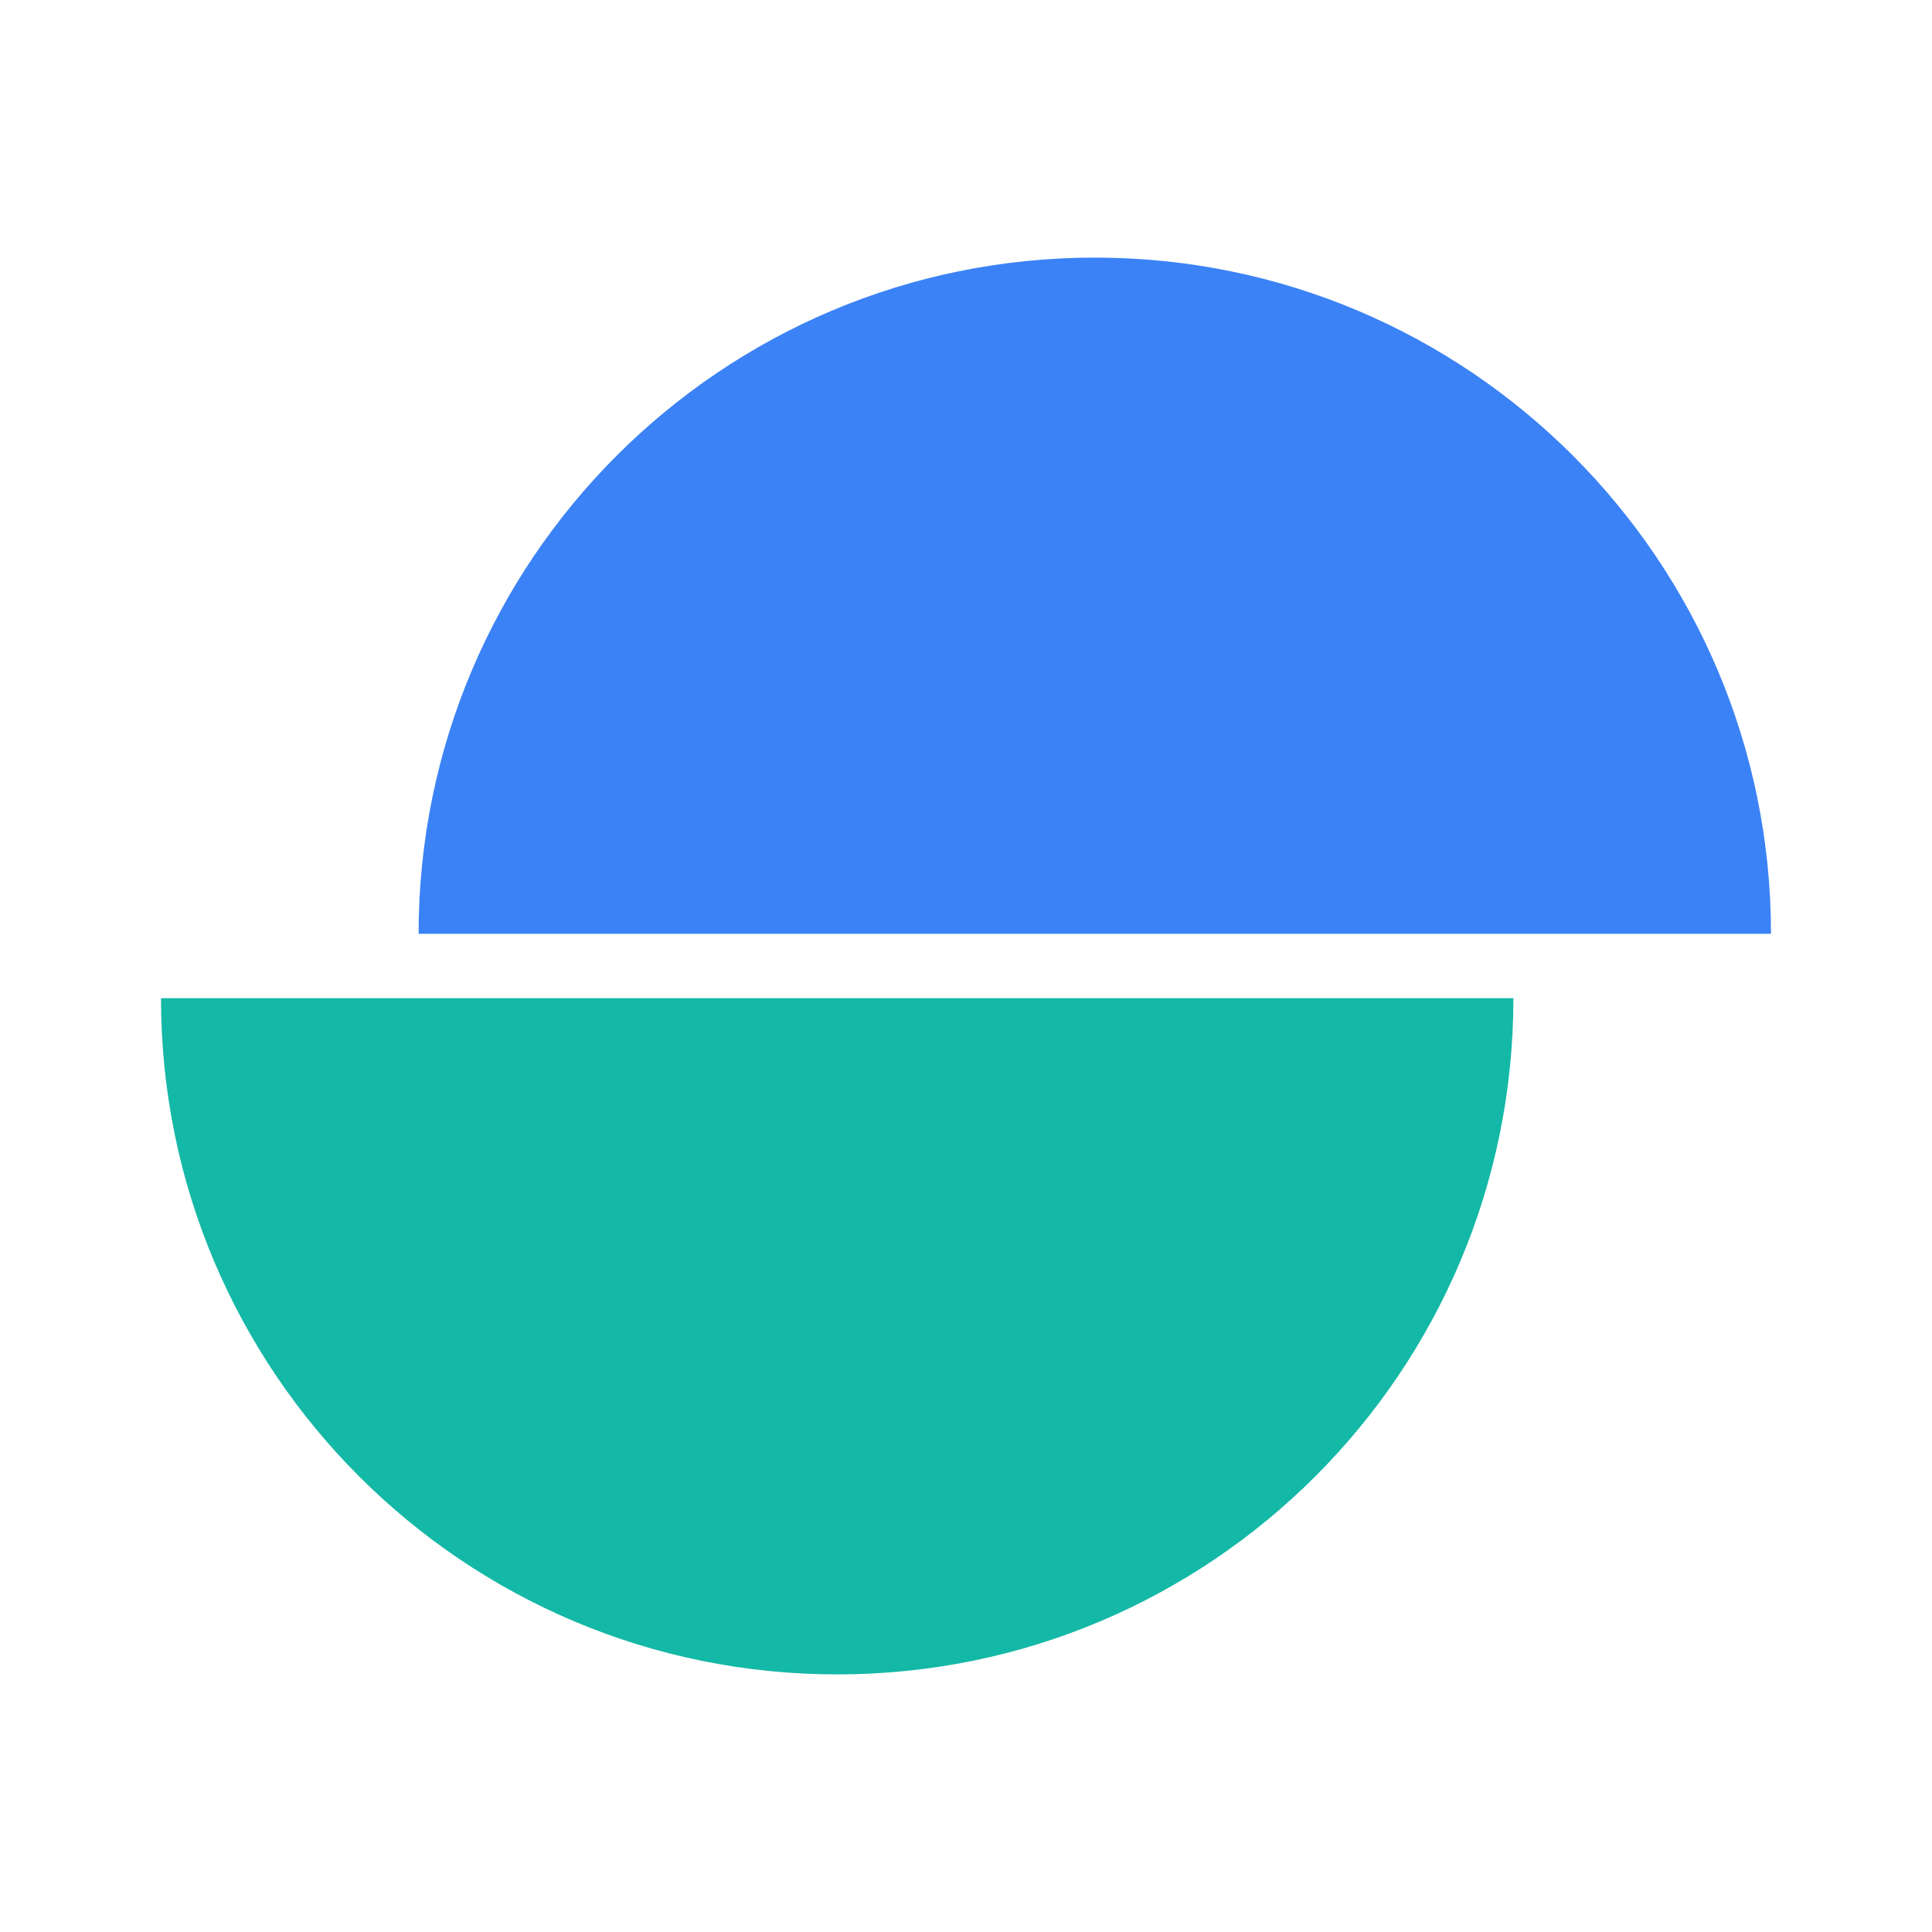
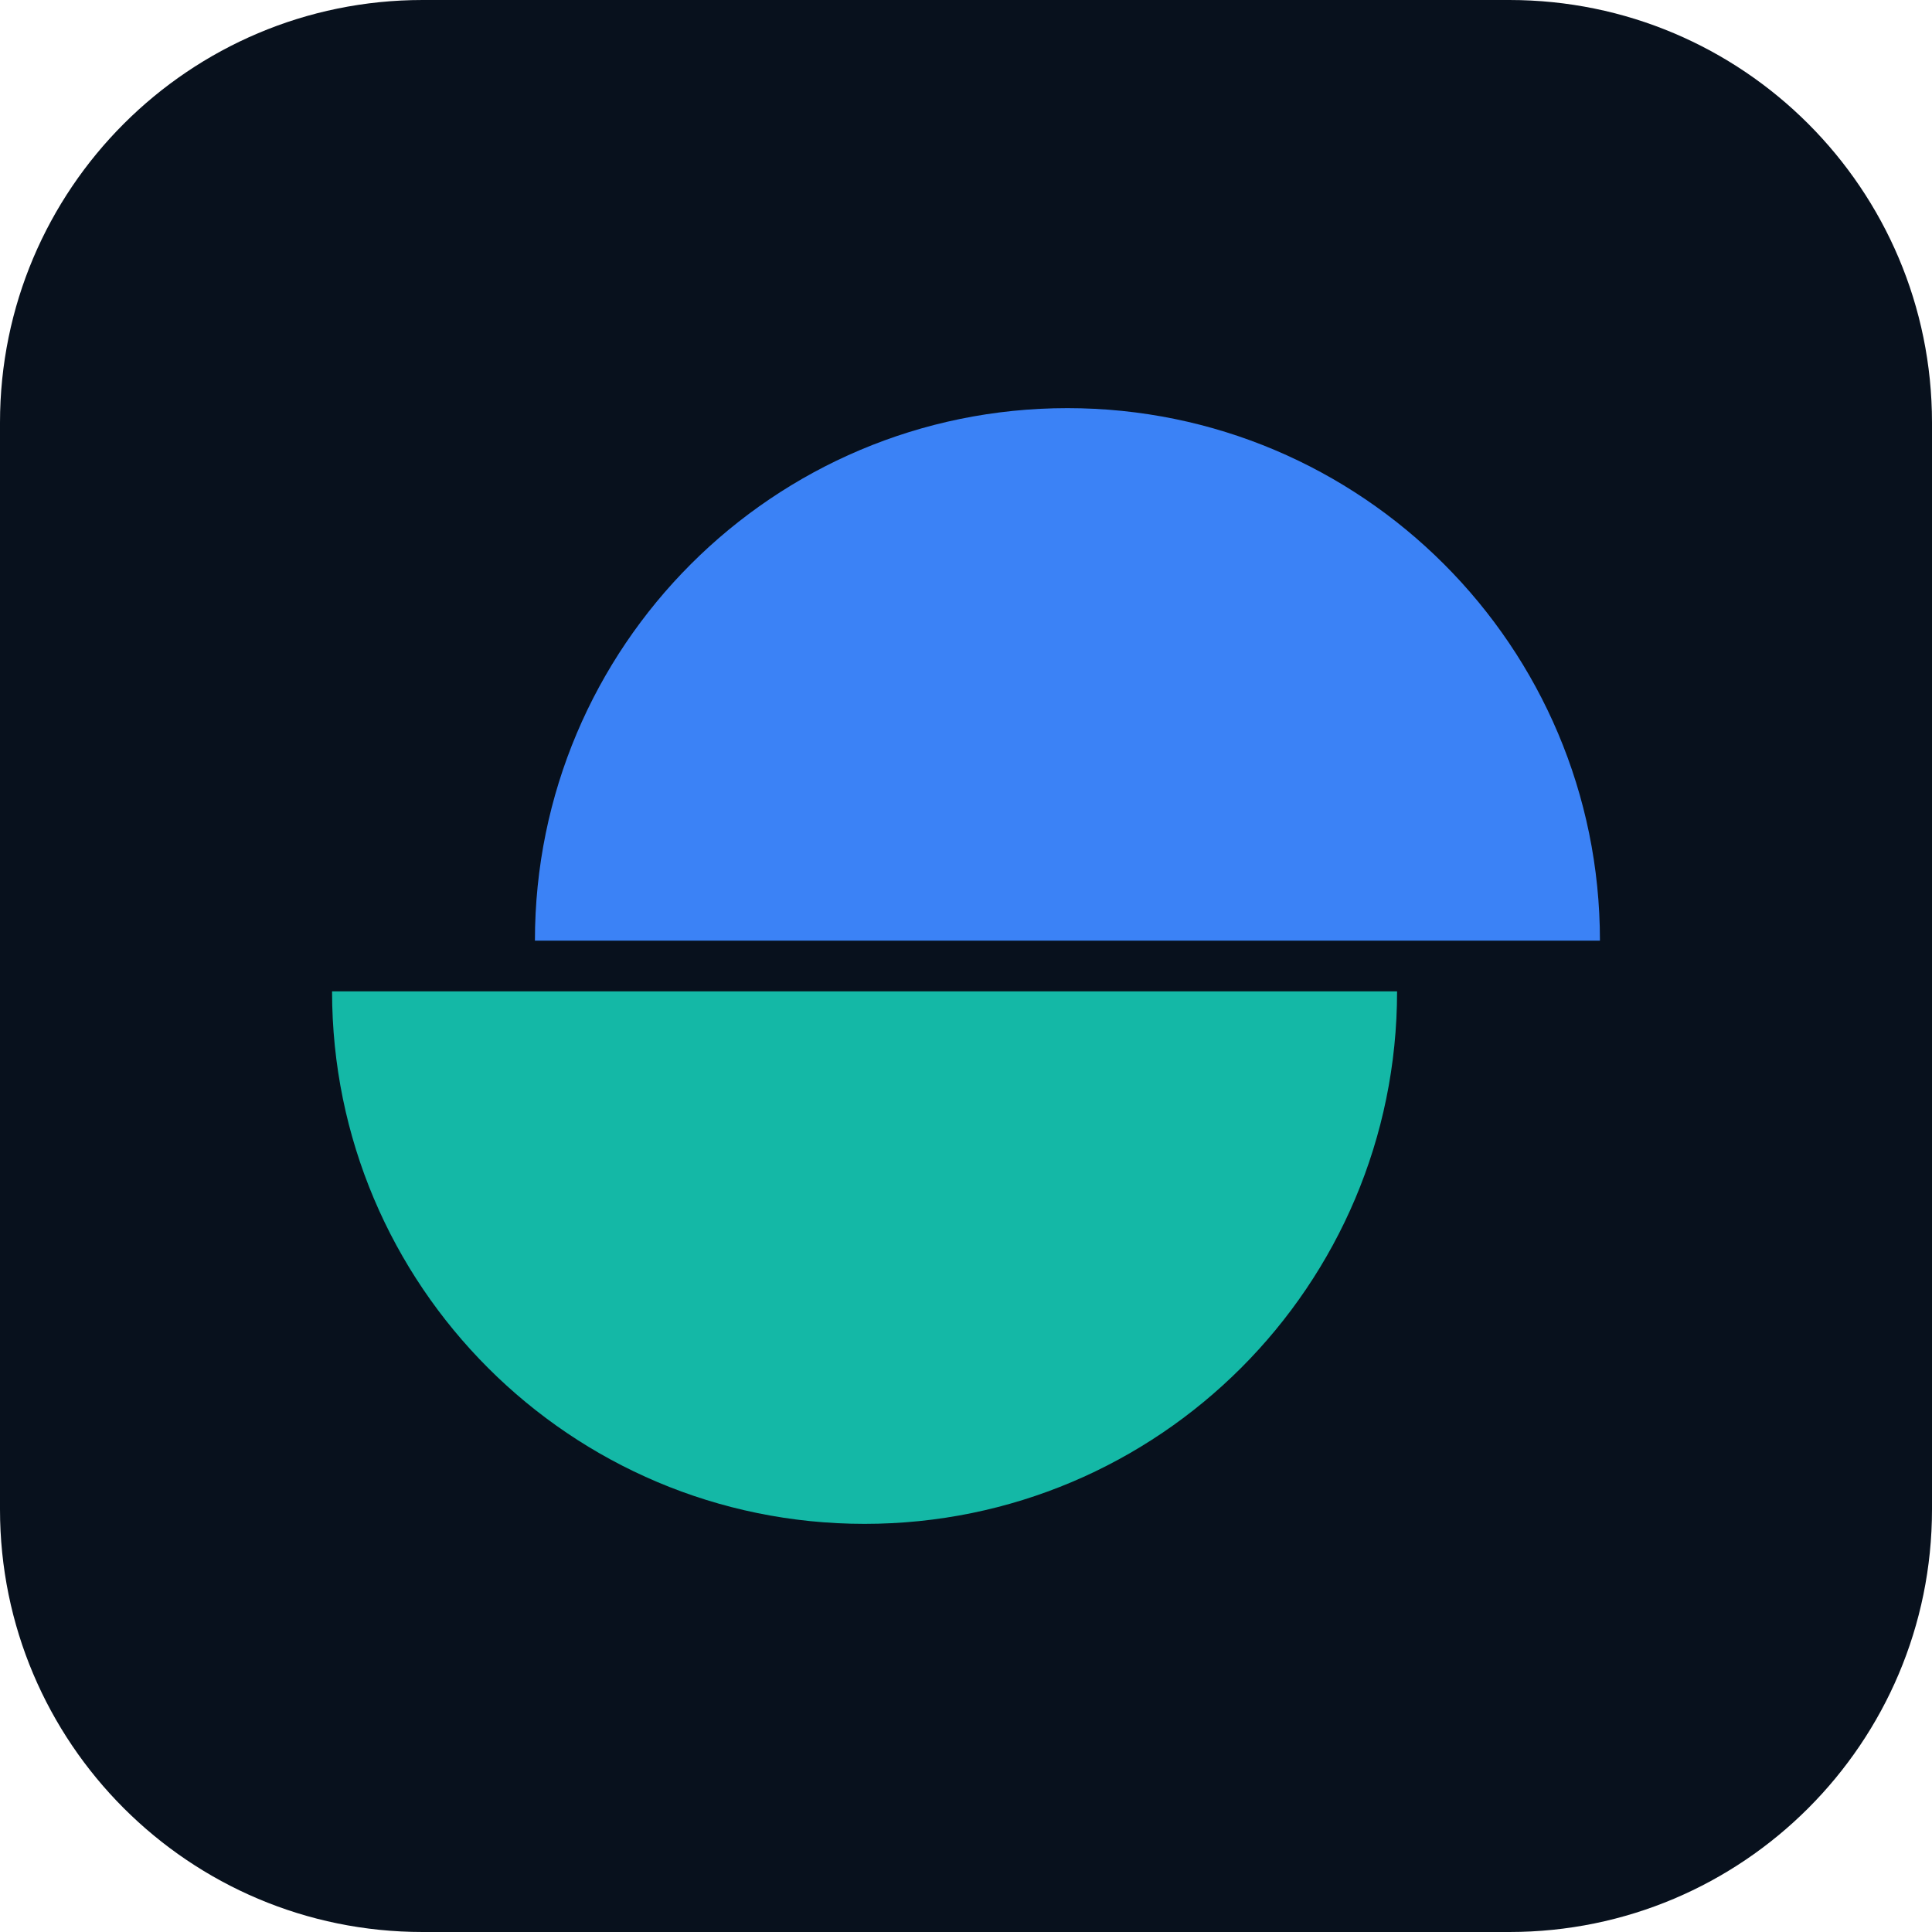
- <svg xmlns="http://www.w3.org/2000/svg" viewBox="0 0 120 120" role="img" aria-label="openrate">
-   <path d="M26 58 A42 42 0 0 1 110 58 Z" fill="#3B82F6" />
-   <path d="M10 62 A42 42 0 0 0 94 62 Z" fill="#14B8A6" />
+ <svg xmlns="http://www.w3.org/2000/svg" viewBox="0 0 128 128" width="128" height="128" role="img" aria-label="openrate">
+   <rect width="128" height="128" rx="28" fill="#08111D" />
+   <g transform="translate(13.6,13.6) scale(0.84)">
+     <path d="M26 58 A42 42 0 0 1 110 58 Z" fill="#3B82F6" />
+     <path d="M10 62 A42 42 0 0 0 94 62 Z" fill="#14B8A6" />
+   </g>
</svg>
